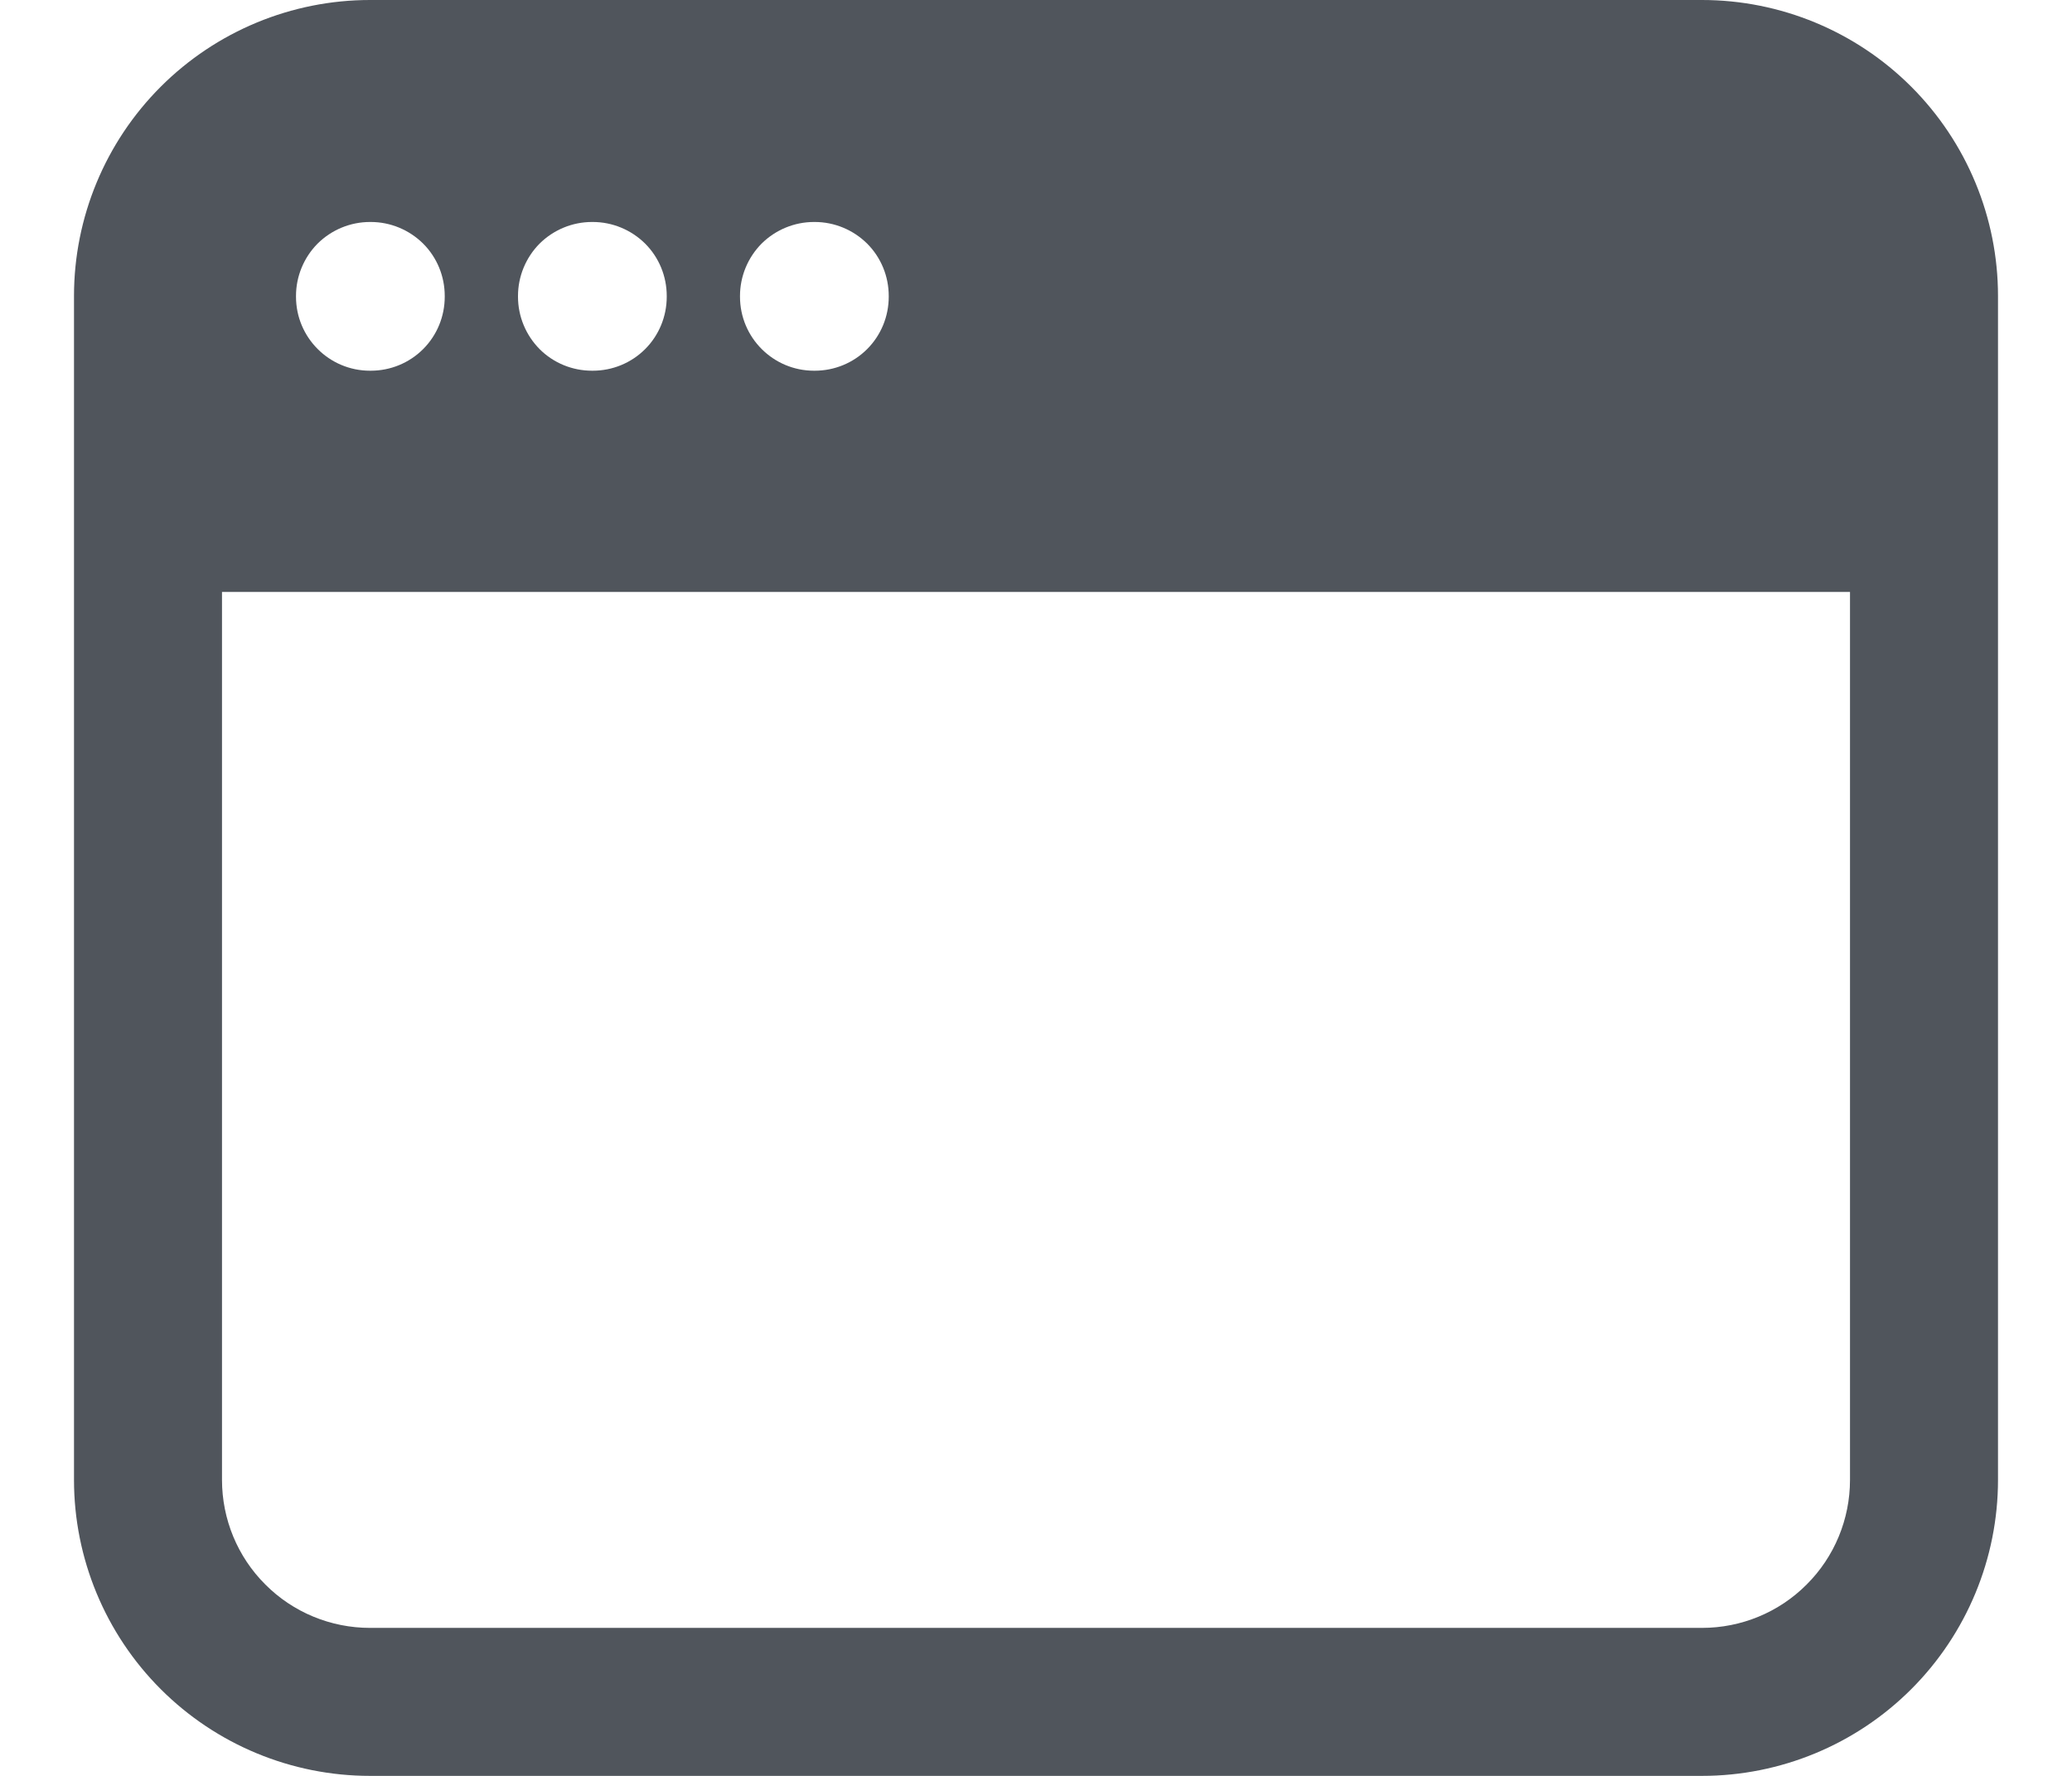
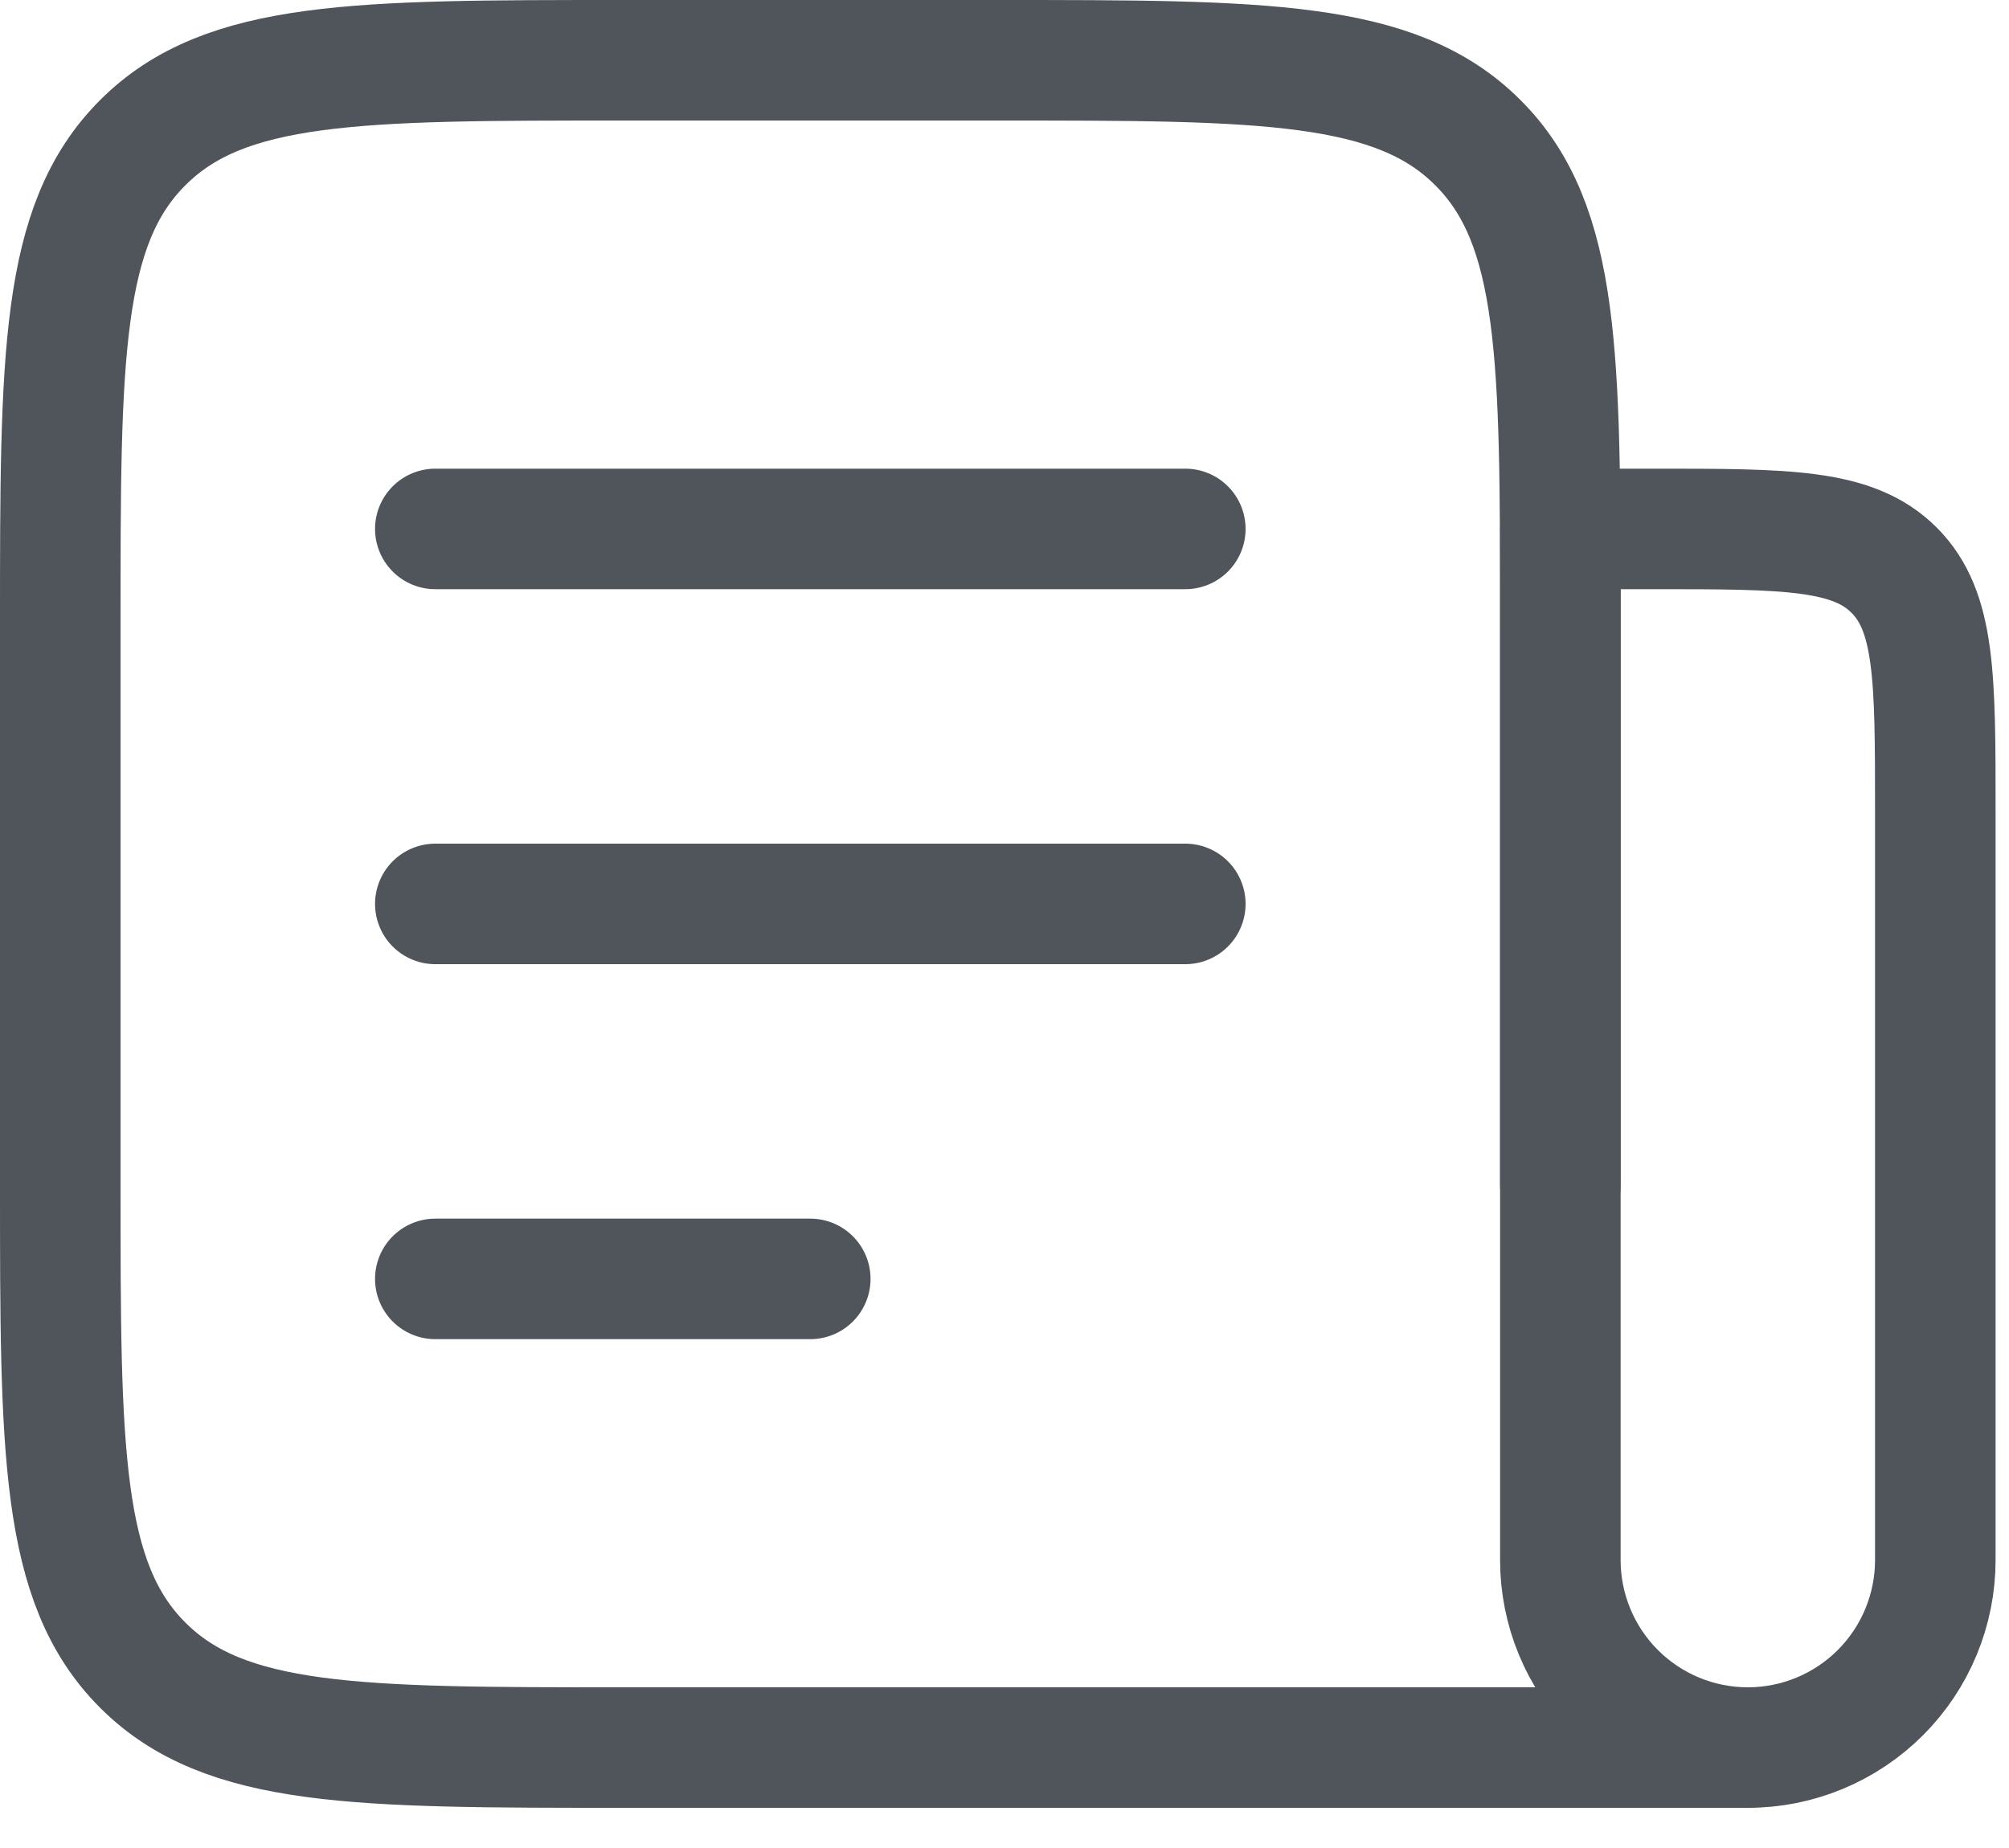
- <svg xmlns="http://www.w3.org/2000/svg" width="14" height="12" viewBox="0 0 14 12" fill="none">
-   <path fill-rule="evenodd" clip-rule="evenodd" d="M0.5 2C0.5 1.47 0.711 0.961 1.086 0.586C1.461 0.211 1.97 0 2.5 0H11.5C12.03 0 12.539 0.211 12.914 0.586C13.289 0.961 13.5 1.47 13.5 2V10C13.5 10.53 13.289 11.039 12.914 11.414C12.539 11.789 12.03 12 11.5 12H2.5C1.97 12 1.461 11.789 1.086 11.414C0.711 11.039 0.5 10.53 0.5 10V2ZM12.5 4H1.5V10C1.5 10.265 1.605 10.52 1.793 10.707C1.98 10.895 2.235 11 2.5 11H11.5C11.765 11 12.02 10.895 12.207 10.707C12.395 10.52 12.5 10.265 12.5 10V4ZM2.5 1.5C2.367 1.5 2.24 1.553 2.146 1.646C2.053 1.74 2 1.867 2 2V2.005C2 2.281 2.224 2.505 2.5 2.505H2.505C2.638 2.505 2.765 2.453 2.859 2.359C2.953 2.265 3.005 2.138 3.005 2.005V2C3.005 1.867 2.953 1.74 2.859 1.646C2.765 1.553 2.638 1.5 2.505 1.5H2.5ZM3.5 2C3.5 1.867 3.553 1.74 3.646 1.646C3.74 1.553 3.867 1.5 4 1.5H4.005C4.138 1.5 4.265 1.553 4.359 1.646C4.453 1.74 4.505 1.867 4.505 2V2.005C4.505 2.138 4.453 2.265 4.359 2.359C4.265 2.453 4.138 2.505 4.005 2.505H4C3.867 2.505 3.74 2.453 3.646 2.359C3.553 2.265 3.5 2.138 3.5 2.005V2ZM5.5 1.5C5.367 1.5 5.24 1.553 5.146 1.646C5.053 1.74 5 1.867 5 2V2.005C5 2.281 5.224 2.505 5.5 2.505H5.505C5.638 2.505 5.765 2.453 5.859 2.359C5.953 2.265 6.005 2.138 6.005 2.005V2C6.005 1.867 5.953 1.74 5.859 1.646C5.765 1.553 5.638 1.5 5.505 1.5H5.5Z" fill="#50555C" />
+ <svg xmlns="http://www.w3.org/2000/svg" width="25" height="23" viewBox="0 0 25 23" fill="none">
+   <path d="M19.417 14.75V7.75C19.417 4.451 19.417 2.8 18.391 1.776C17.367 0.75 15.716 0.75 12.417 0.75H7.75C4.451 0.75 2.8 0.75 1.776 1.776C0.75 2.8 0.75 4.451 0.75 7.75V14.75C0.75 18.049 0.75 19.7 1.776 20.724C2.8 21.75 4.451 21.75 7.75 21.75H21.75M5.417 6.583H14.75M5.417 11.25H14.75M5.417 15.917H10.083" stroke="#50555C" stroke-width="1.5" stroke-linecap="round" stroke-linejoin="round" />
+   <path d="M19.417 6.583H20.583C22.233 6.583 23.058 6.583 23.57 7.096C24.083 7.609 24.083 8.433 24.083 10.083V19.416C24.083 20.035 23.837 20.629 23.4 21.066C22.962 21.504 22.369 21.75 21.75 21.75C21.131 21.75 20.538 21.504 20.1 21.066C19.663 20.629 19.417 20.035 19.417 19.416V6.583Z" stroke="#50555C" stroke-width="1.5" stroke-linecap="round" stroke-linejoin="round" />
</svg>
